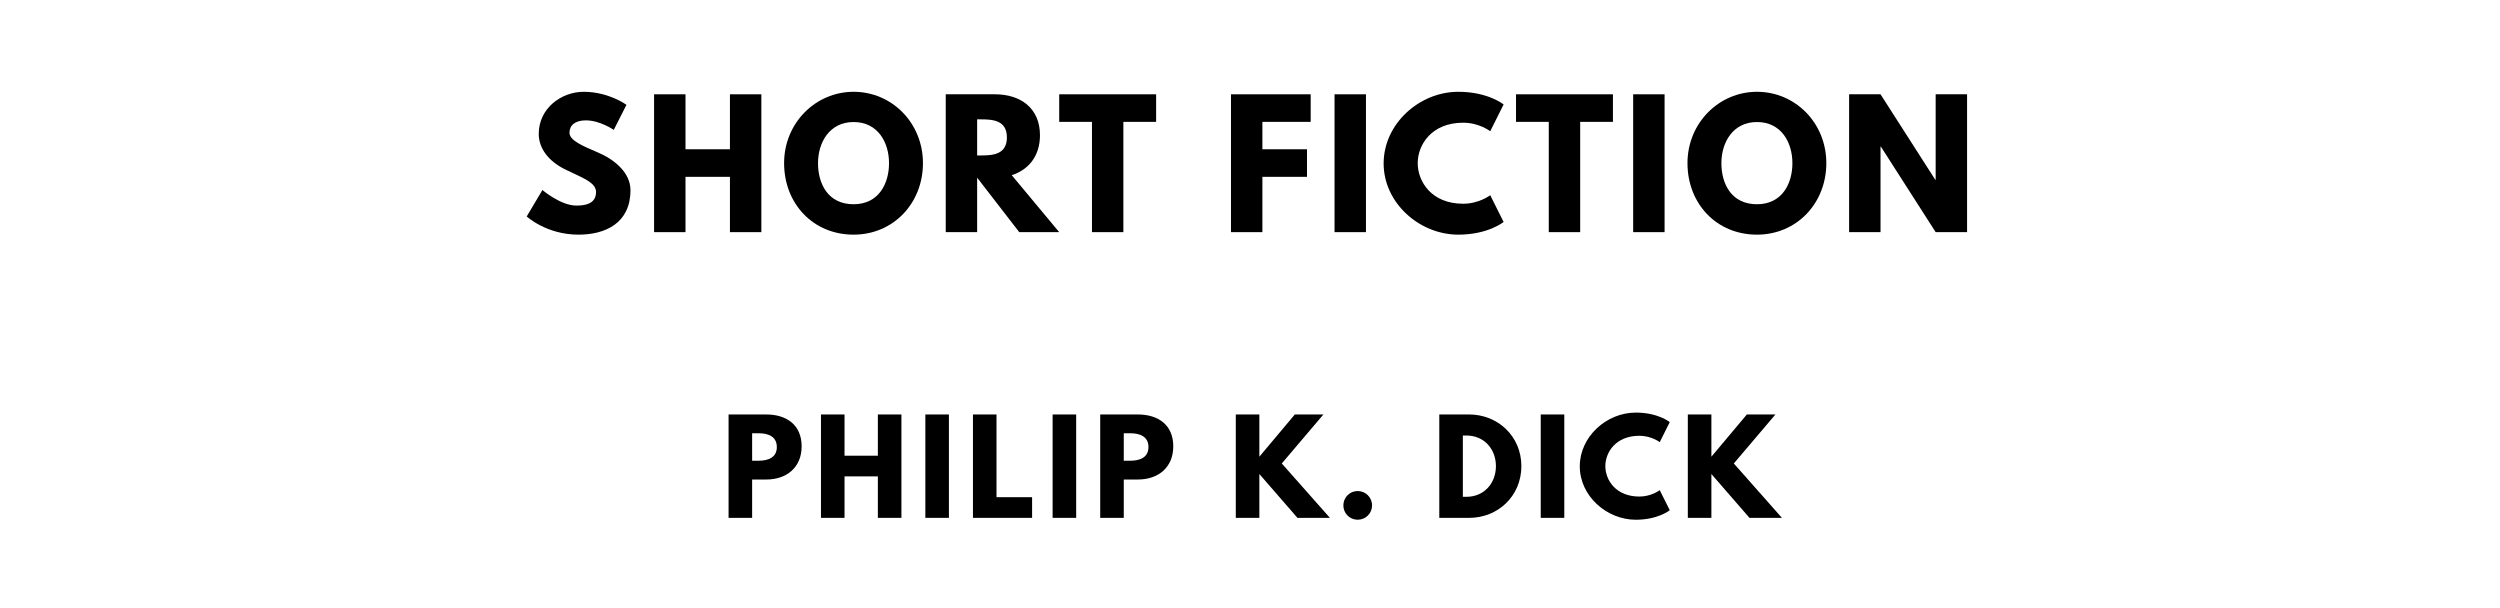
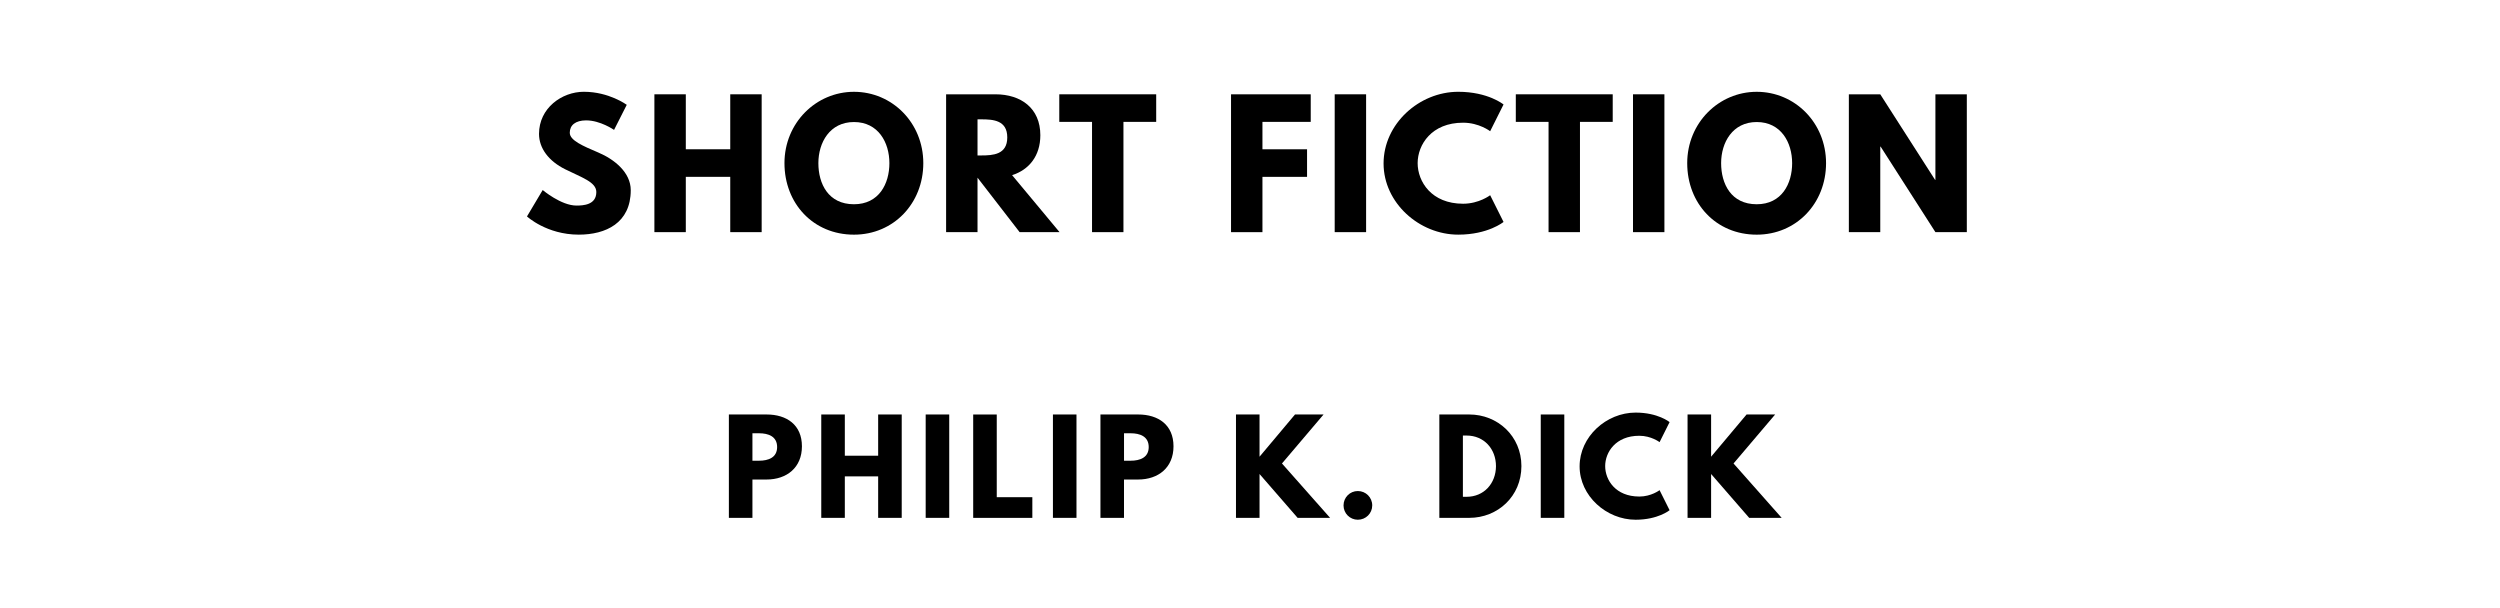
<svg xmlns="http://www.w3.org/2000/svg" version="1.1" viewBox="0 0 1400 340">
  <g aria-label="SHORT FICTION">
-     <path d="m 326.865,51.404 c -12.444,0 -25.17,9.17 -25.17,23.579 0,8.047 5.427,15.251 14.69,19.836 9.17,4.585 17.404,7.111 17.404,12.725 0,7.205 -7.298,7.579 -11.135,7.579 -8.608,0 -18.901,-8.702 -18.901,-8.702 l -8.795,14.784 c 0,0 10.947,10.199 29.006,10.199 15.064,0 29.099,-6.456 29.099,-24.889 0,-10.105 -9.45,-17.404 -18.058,-21.053 -8.795,-3.743 -16.094,-6.83 -16.094,-11.135 0,-4.211 3.181,-6.924 9.17,-6.924 7.953,0 15.626,5.333 15.626,5.333 l 7.111,-14.035 c 0,0 -9.918,-7.298 -23.953,-7.298 z" />
-     <path d="m 383.877,99.029 h 24.889 V 130 h 17.591 V 52.807 H 408.766 V 83.591 H 383.877 V 52.807 H 366.287 V 130 h 17.591 z" />
-     <path d="m 439.096,91.357 c 0,22.55 16.094,40.047 38.924,40.047 22.175,0 38.83,-17.497 38.83,-40.047 0,-22.55 -17.404,-39.953 -38.83,-39.953 -21.24,0 -38.924,17.404 -38.924,39.953 z m 18.994,0 c 0,-11.509 6.363,-23.018 19.93,-23.018 13.661,0 19.836,11.509 19.836,23.018 0,11.509 -5.801,23.018 -19.836,23.018 -14.409,0 -19.93,-11.509 -19.93,-23.018 z" />
-     <path d="M 529.613,52.807 V 130 h 17.591 V 99.497 L 570.782,130 h 22.363 l -26.573,-31.906 c 9.45,-2.994 15.813,-10.76 15.813,-22.363 0,-15.158 -10.854,-22.924 -25.17,-22.924 z m 17.591,34.246 V 66.842 h 2.058 c 6.643,0 14.596,0.468 14.596,10.105 0,9.637 -7.953,10.105 -14.596,10.105 z" />
-     <path d="m 593.161,68.246 h 18.339 V 130 h 17.591 V 68.246 h 18.339 V 52.807 H 593.161 Z" />
-     <path d="M 733.981,52.807 H 689.349 V 130 h 17.591 V 99.029 h 24.982 V 83.591 H 706.94 V 68.246 H 733.981 Z" />
-     <path d="M 764.937,52.807 H 747.346 V 130 h 17.591 z" />
-     <path d="m 819.373,114.094 c -17.684,0 -25.45,-12.351 -25.45,-22.737 0,-10.292 7.766,-22.643 25.45,-22.643 8.982,0 15.158,4.772 15.158,4.772 l 7.485,-14.971 c 0,0 -8.608,-7.111 -25.357,-7.111 -21.895,0 -41.825,17.965 -41.825,40.14 0,22.082 20.023,39.86 41.825,39.86 16.749,0 25.357,-7.111 25.357,-7.111 l -7.485,-14.971 c 0,0 -6.175,4.772 -15.158,4.772 z" />
-     <path d="m 848.972,68.246 h 18.339 V 130 h 17.591 V 68.246 h 18.339 V 52.807 h -54.269 z" />
-     <path d="M 932.167,52.807 H 914.576 V 130 h 17.591 z" />
-     <path d="m 944.988,91.357 c 0,22.55 16.094,40.047 38.924,40.047 22.175,0 38.83,-17.497 38.83,-40.047 0,-22.55 -17.404,-39.953 -38.83,-39.953 -21.24,0 -38.924,17.404 -38.924,39.953 z m 18.994,0 c 0,-11.509 6.363,-23.018 19.93,-23.018 13.661,0 19.836,11.509 19.836,23.018 0,11.509 -5.801,23.018 -19.836,23.018 -14.409,0 -19.93,-11.509 -19.93,-23.018 z" />
-     <path d="m 1053.095,82.094 h 0.187 L 1083.972,130 h 17.591 V 52.807 h -17.591 v 47.906 h -0.187 L 1053.095,52.807 h -17.591 V 130 h 17.591 z" />
+     <path d="M327.03,51.40c14.04,0.00,23.95,7.30,23.95,7.30l-7.11,14.04s-7.67-5.33-15.63-5.33c-5.99,0.00-9.17,2.71-9.17,6.92c0.00,4.30,7.30,7.39,16.09,11.13c8.61,3.65,18.06,10.95,18.06,21.05c0.00,18.43-14.04,24.89-29.10,24.89c-18.06,0.00-29.01-10.20-29.01-10.20l8.80-14.78s10.29,8.70,18.90,8.70c3.84,0.00,11.13-0.37,11.13-7.58c0.00-5.61-8.23-8.14-17.40-12.73c-9.26-4.58-14.69-11.79-14.69-19.84c0.00-14.41,12.73-23.58,25.17-23.58z" />
+     <path d="M384.05,99.03l0.00,30.97l-17.59,0.00l0.00-77.19l17.59,0.00l0.00,30.78l24.89,0.00l0.00-30.78l17.59,0.00l0.00,77.19l-17.59,0.00l0.00-30.97l-24.89,0.00z" />
+     <path d="M439.30,91.36c0.00-22.55,17.68-39.95,38.92-39.95c21.43,0.00,38.83,17.40,38.83,39.95s-16.65,40.05-38.83,40.05c-22.83,0.00-38.92-17.50-38.92-40.05z  M458.29,91.36c0.00,11.51,5.52,23.02,19.93,23.02c14.04,0.00,19.84-11.51,19.84-23.02s-6.18-23.02-19.84-23.02c-13.57,0.00-19.93,11.51-19.93,23.02z" />
+     <path d="M529.82,52.81l27.60,0.00c14.32,0.00,25.17,7.77,25.17,22.92c0.00,11.60-6.36,19.37-15.81,22.36l26.57,31.91l-22.36,0.00l-23.58-30.50l0.00,30.50l-17.59,0.00l0.00-77.19z  M547.41,87.05l2.06,0.00c6.64,0.00,14.60-0.47,14.60-10.11s-7.95-10.11-14.60-10.11l-2.06,0.00l0.00,20.21z" />
+     <path d="M593.20,68.25l0.00-15.44l54.27,0.00l0.00,15.44l-18.34,0.00l0.00,61.75l-17.59,0.00l0.00-61.75l-18.34,0.00z" />
+     <path d="M734.01,52.81l0.00,15.44l-27.04,0.00l0.00,15.35l24.98,0.00l0.00,15.44l-24.98,0.00l0.00,30.97l-17.59,0.00l0.00-77.19l44.63,0.00z" />
+     <path d="M765.02,52.81l0.00,77.19l-17.59,0.00l0.00-77.19l17.59,0.00z" />
+     <path d="M819.33,114.09c8.98,0.00,15.16-4.77,15.16-4.77l7.49,14.97s-8.61,7.11-25.36,7.11c-21.80,0.00-41.82-17.78-41.82-39.86c0.00-22.18,19.93-40.14,41.82-40.14c16.75,0.00,25.36,7.11,25.36,7.11l-7.49,14.97s-6.18-4.77-15.16-4.77c-17.68,0.00-25.45,12.35-25.45,22.64c0.00,10.39,7.77,22.74,25.45,22.74z" />
+     <path d="M848.85,68.25l0.00-15.44l54.27,0.00l0.00,15.44l-18.34,0.00l0.00,61.75l-17.59,0.00l0.00-61.75l-18.34,0.00z" />
+     <path d="M932.07,52.81l0.00,77.19l-17.59,0.00l0.00-77.19l17.59,0.00z" />
+     <path d="M944.84,91.36c0.00-22.55,17.68-39.95,38.92-39.95c21.43,0.00,38.83,17.40,38.83,39.95s-16.65,40.05-38.83,40.05c-22.83,0.00-38.92-17.50-38.92-40.05z  M963.83,91.36c0.00,11.51,5.52,23.02,19.93,23.02c14.04,0.00,19.84-11.51,19.84-23.02s-6.18-23.02-19.84-23.02c-13.57,0.00-19.93,11.51-19.93,23.02z" />
+     <path d="M1052.95,82.09l0.00,47.91l-17.59,0.00l0.00-77.19l17.59,0.00l30.69,47.91l0.19,0.00l0.00-47.91l17.59,0.00l0.00,77.19l-17.59,0.00l-30.69-47.91l-0.19,0.00z" />
  </g>
  <g aria-label="PHILIP K. DICK">
-     <path d="M 408.004,232.105 V 290 h 13.193 v -21.474 h 7.93 c 11.298,0 19.789,-6.667 19.789,-18.596 0,-12 -8.491,-17.825 -19.789,-17.825 z M 421.197,258 v -15.368 h 3.719 c 5.193,0 10.105,1.754 10.105,7.719 0,5.895 -4.912,7.649 -10.105,7.649 z" />
-     <path d="m 472.935,266.772 h 18.667 V 290 h 13.193 v -57.895 h -13.193 v 23.088 H 472.935 V 232.105 H 459.742 V 290 h 13.193 z" />
-     <path d="M 531.389,232.105 H 518.196 V 290 h 13.193 z" />
-     <path d="M 558.045,232.105 H 544.852 V 290 h 33.123 v -11.579 h -19.93 z" />
-     <path d="M 602.656,232.105 H 589.463 V 290 h 13.193 z" />
-     <path d="M 616.118,232.105 V 290 h 13.193 v -21.474 h 7.93 c 11.298,0 19.789,-6.667 19.789,-18.596 0,-12 -8.491,-17.825 -19.789,-17.825 z M 629.311,258 v -15.368 h 3.719 c 5.193,0 10.105,1.754 10.105,7.719 0,5.895 -4.912,7.649 -10.105,7.649 z" />
-     <path d="m 744.747,290 -26.947,-30.456 23.298,-27.439 h -16 l -19.86,23.649 V 232.105 H 692.045 V 290 h 13.193 V 265.439 L 726.571,290 Z" />
-     <path d="m 760.281,274.982 c -4.421,0 -8,3.579 -8,8.07 0,4.421 3.579,8 8,8 4.491,0 8.07,-3.579 8.07,-8 0,-4.491 -3.579,-8.07 -8.07,-8.07 z" />
-     <path d="M 806.003,232.105 V 290 h 16.772 c 15.93,0 29.193,-12.07 29.193,-28.982 0,-16.842 -13.333,-28.912 -29.193,-28.912 z m 13.193,46.105 v -34.316 h 2.035 c 9.825,0 16.491,7.509 16.491,17.193 -0.07,9.684 -6.737,17.123 -16.491,17.123 z" />
-     <path d="M 876.005,232.105 H 862.812 V 290 h 13.193 z" />
-     <path d="m 918.082,278.07 c -13.263,0 -19.088,-9.263 -19.088,-17.053 0,-7.719 5.825,-16.982 19.088,-16.982 6.737,0 11.368,3.579 11.368,3.579 l 5.614,-11.228 c 0,0 -6.456,-5.333 -19.018,-5.333 -16.421,0 -31.368,13.474 -31.368,30.105 0,16.561 15.018,29.895 31.368,29.895 12.561,0 19.018,-5.333 19.018,-5.333 l -5.614,-11.228 c 0,0 -4.632,3.579 -11.368,3.579 z" />
-     <path d="m 997.883,290 -26.947,-30.456 23.298,-27.439 h -16 l -19.86,23.649 V 232.105 H 945.181 V 290 h 13.193 V 265.439 L 979.707,290 Z" />
+     <path d="M408.17,232.11l21.12,0.00c11.30,0.00,19.79,5.82,19.79,17.82c0.00,11.93-8.49,18.60-19.79,18.60l-7.93,0.00l0.00,21.47l-13.19,0.00l0.00-57.89z  M421.36,258.00l3.72,0.00c5.19,0.00,10.11-1.75,10.11-7.65c0.00-5.96-4.91-7.72-10.11-7.72l-3.72,0.00l0.00,15.37z" />
+     <path d="M473.10,266.77l0.00,23.23l-13.19,0.00l0.00-57.89l13.19,0.00l0.00,23.09l18.67,0.00l0.00-23.09l13.19,0.00l0.00,57.89l-13.19,0.00l0.00-23.23l-18.67,0.00z" />
+     <path d="M531.57,232.11l0.00,57.89l-13.19,0.00l0.00-57.89l13.19,0.00z" />
+     <path d="M558.18,232.11l0.00,46.32l19.93,0.00l0.00,11.58l-33.12,0.00l0.00-57.89l13.19,0.00z" />
+     <path d="M602.83,232.11l0.00,57.89l-13.19,0.00l0.00-57.89l13.19,0.00z" />
+     <path d="M616.25,232.11l21.12,0.00c11.30,0.00,19.79,5.82,19.79,17.82c0.00,11.93-8.49,18.60-19.79,18.60l-7.93,0.00l0.00,21.47l-13.19,0.00l0.00-57.89z  M629.45,258.00l3.72,0.00c5.19,0.00,10.11-1.75,10.11-7.65c0.00-5.96-4.91-7.72-10.11-7.72l-3.72,0.00l0.00,15.37z" />
+     <path d="M744.85,290.00l-18.18,0.00l-21.33-24.56l0.00,24.56l-13.19,0.00l0.00-57.89l13.19,0.00l0.00,23.65l19.86-23.65l16.00,0.00l-23.30,27.44z" />
+     <path d="M760.38,274.98c4.49,0.00,8.07,3.58,8.07,8.07c0.00,4.42-3.58,8.00-8.07,8.00c-4.42,0.00-8.00-3.58-8.00-8.00c0.00-4.49,3.58-8.07,8.00-8.07z" />
+     <path d="M806.03,232.11l16.77,0.00c15.86,0.00,29.19,12.07,29.19,28.91c0.00,16.91-13.26,28.98-29.19,28.98l-16.77,0.00l0.00-57.89z  M819.22,278.21l2.04,0.00c9.75,0.00,16.42-7.44,16.49-17.12c0.00-9.68-6.67-17.19-16.49-17.19l-2.04,0.00l0.00,34.32z" />
+     <path d="M876.01,232.11l0.00,57.89l-13.19,0.00l0.00-57.89l13.19,0.00z" />
+     <path d="M917.99,278.07c6.74,0.00,11.37-3.58,11.37-3.58l5.61,11.23s-6.46,5.33-19.02,5.33c-16.35,0.00-31.37-13.33-31.37-29.89c0.00-16.63,14.95-30.11,31.37-30.11c12.56,0.00,19.02,5.33,19.02,5.33l-5.61,11.23s-4.63-3.58-11.37-3.58c-13.26,0.00-19.09,9.26-19.09,16.98c0.00,7.79,5.82,17.05,19.09,17.05z" />
+     <path d="M997.73,290.00l-18.18,0.00l-21.33-24.56l0.00,24.56l-13.19,0.00l0.00-57.89l13.19,0.00l0.00,23.65l19.86-23.65l16.00,0.00l-23.30,27.44z" />
  </g>
</svg>
